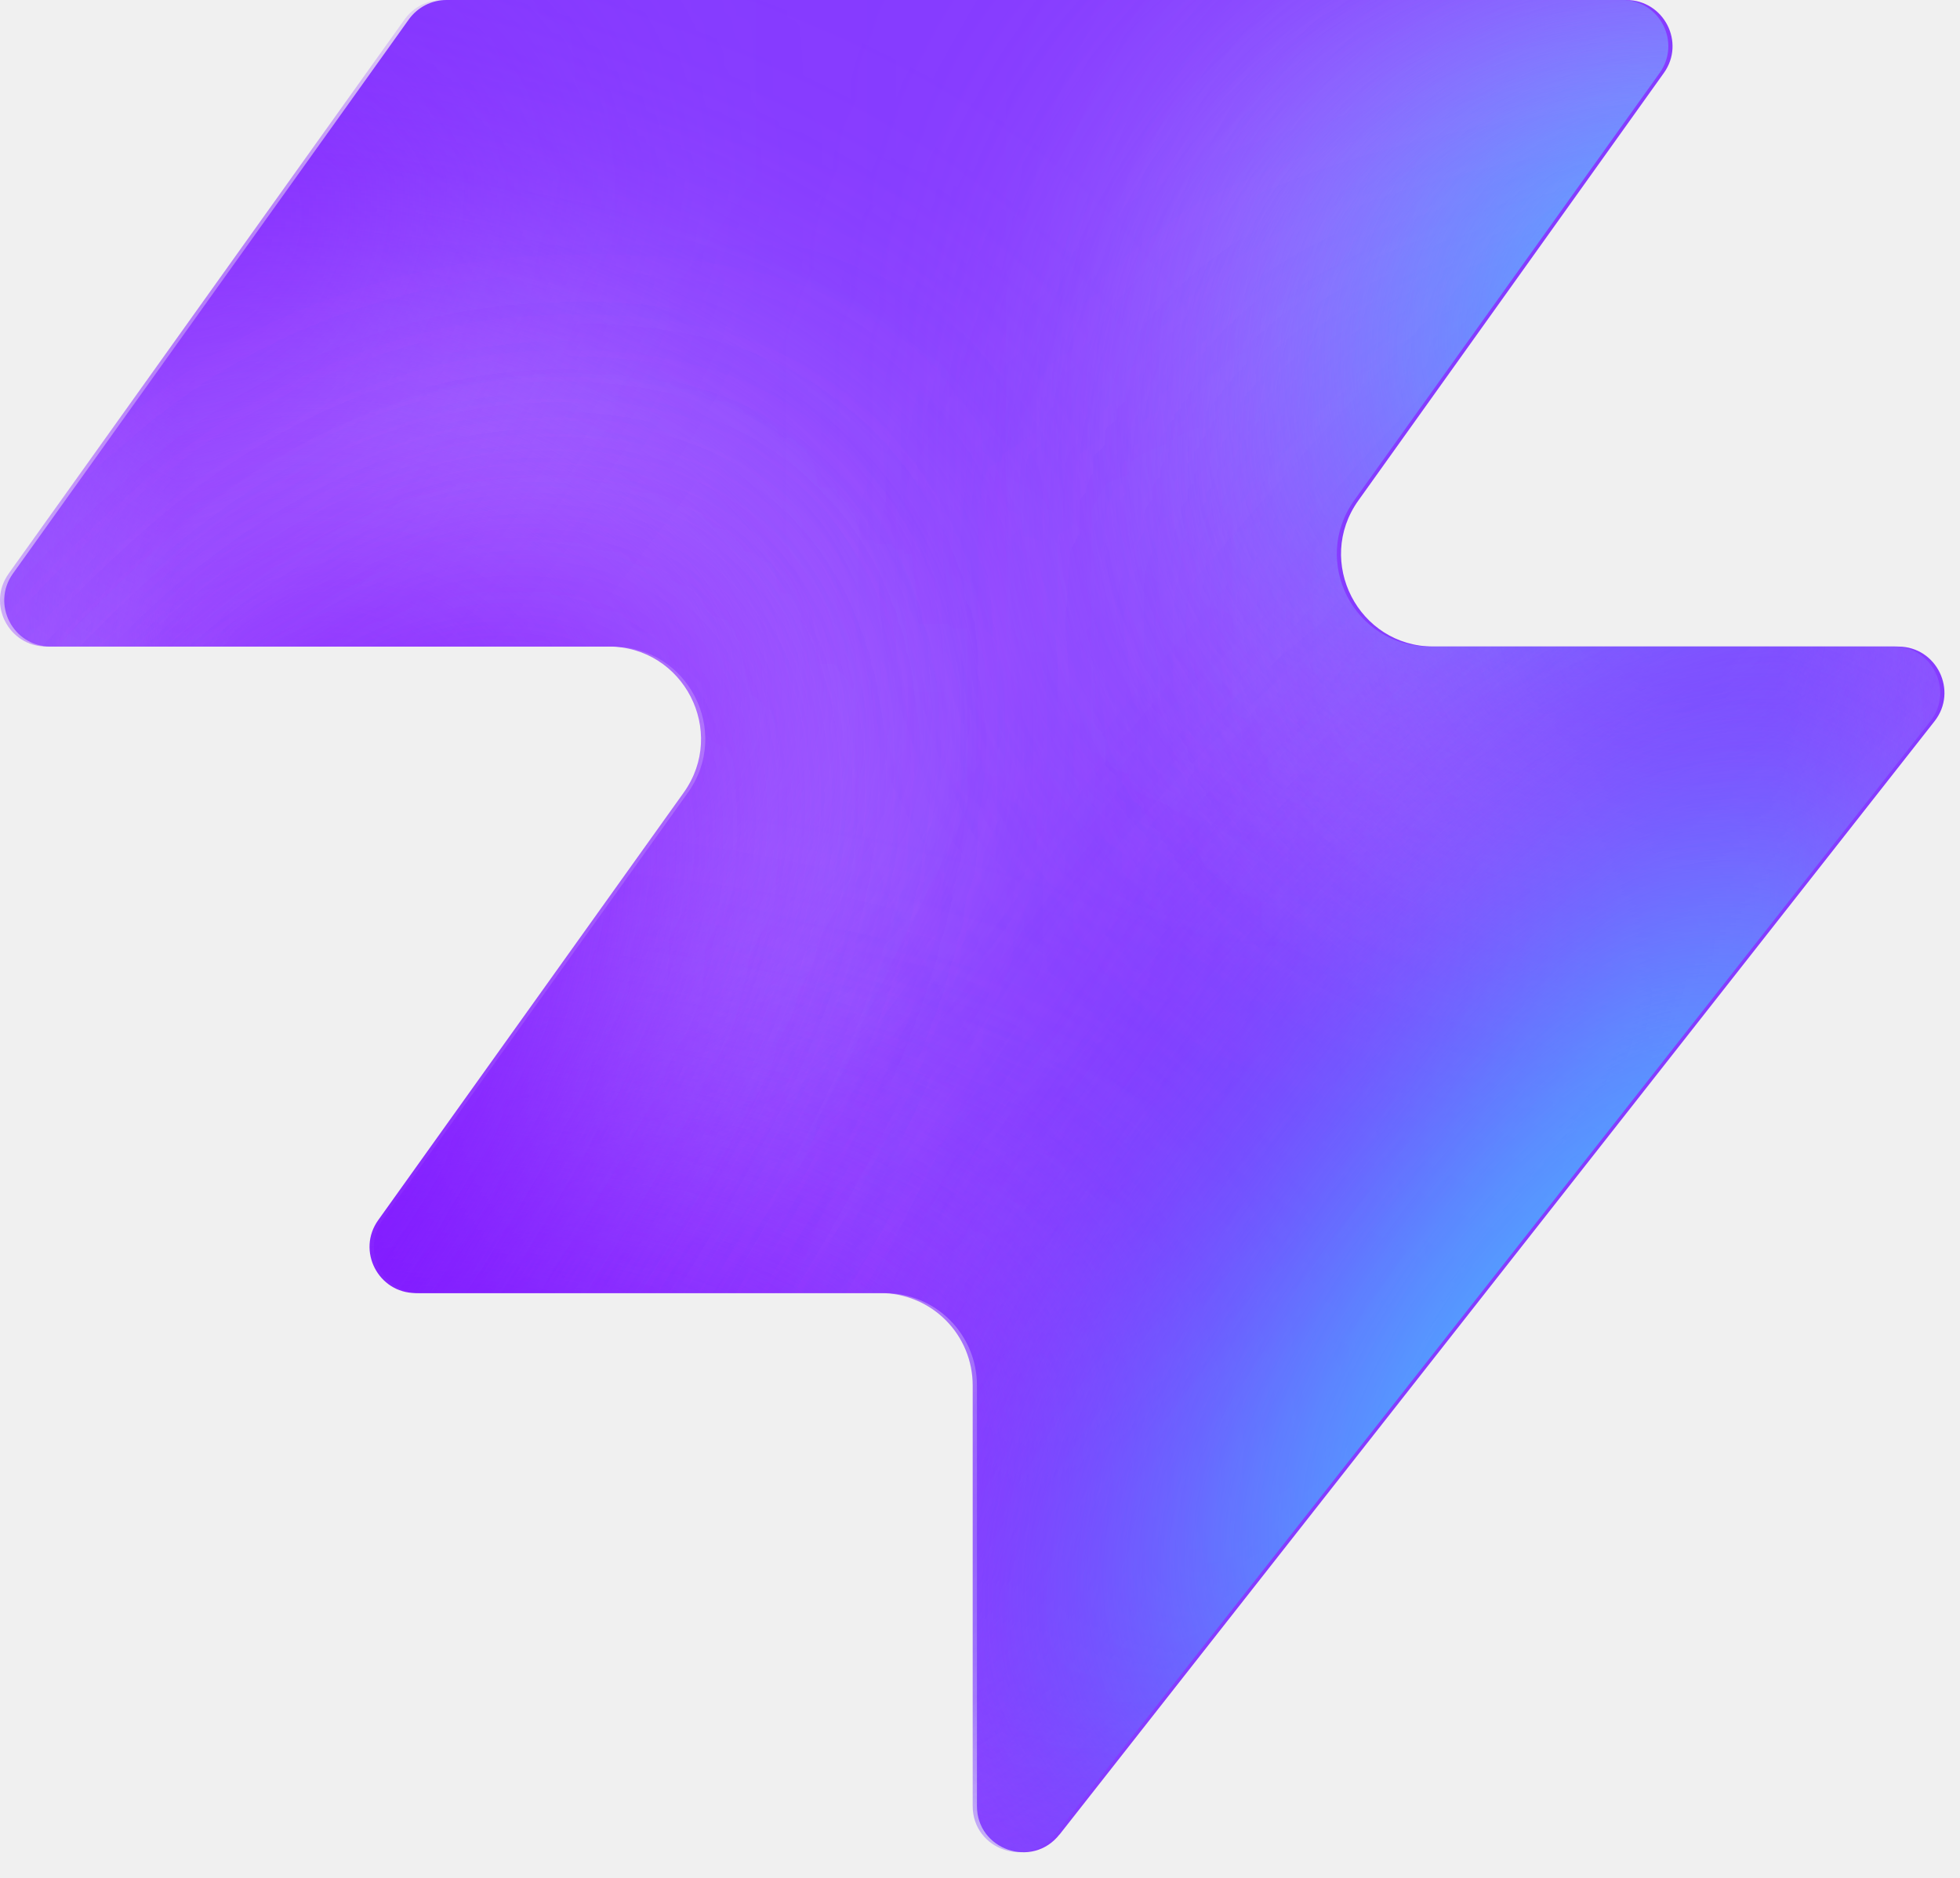
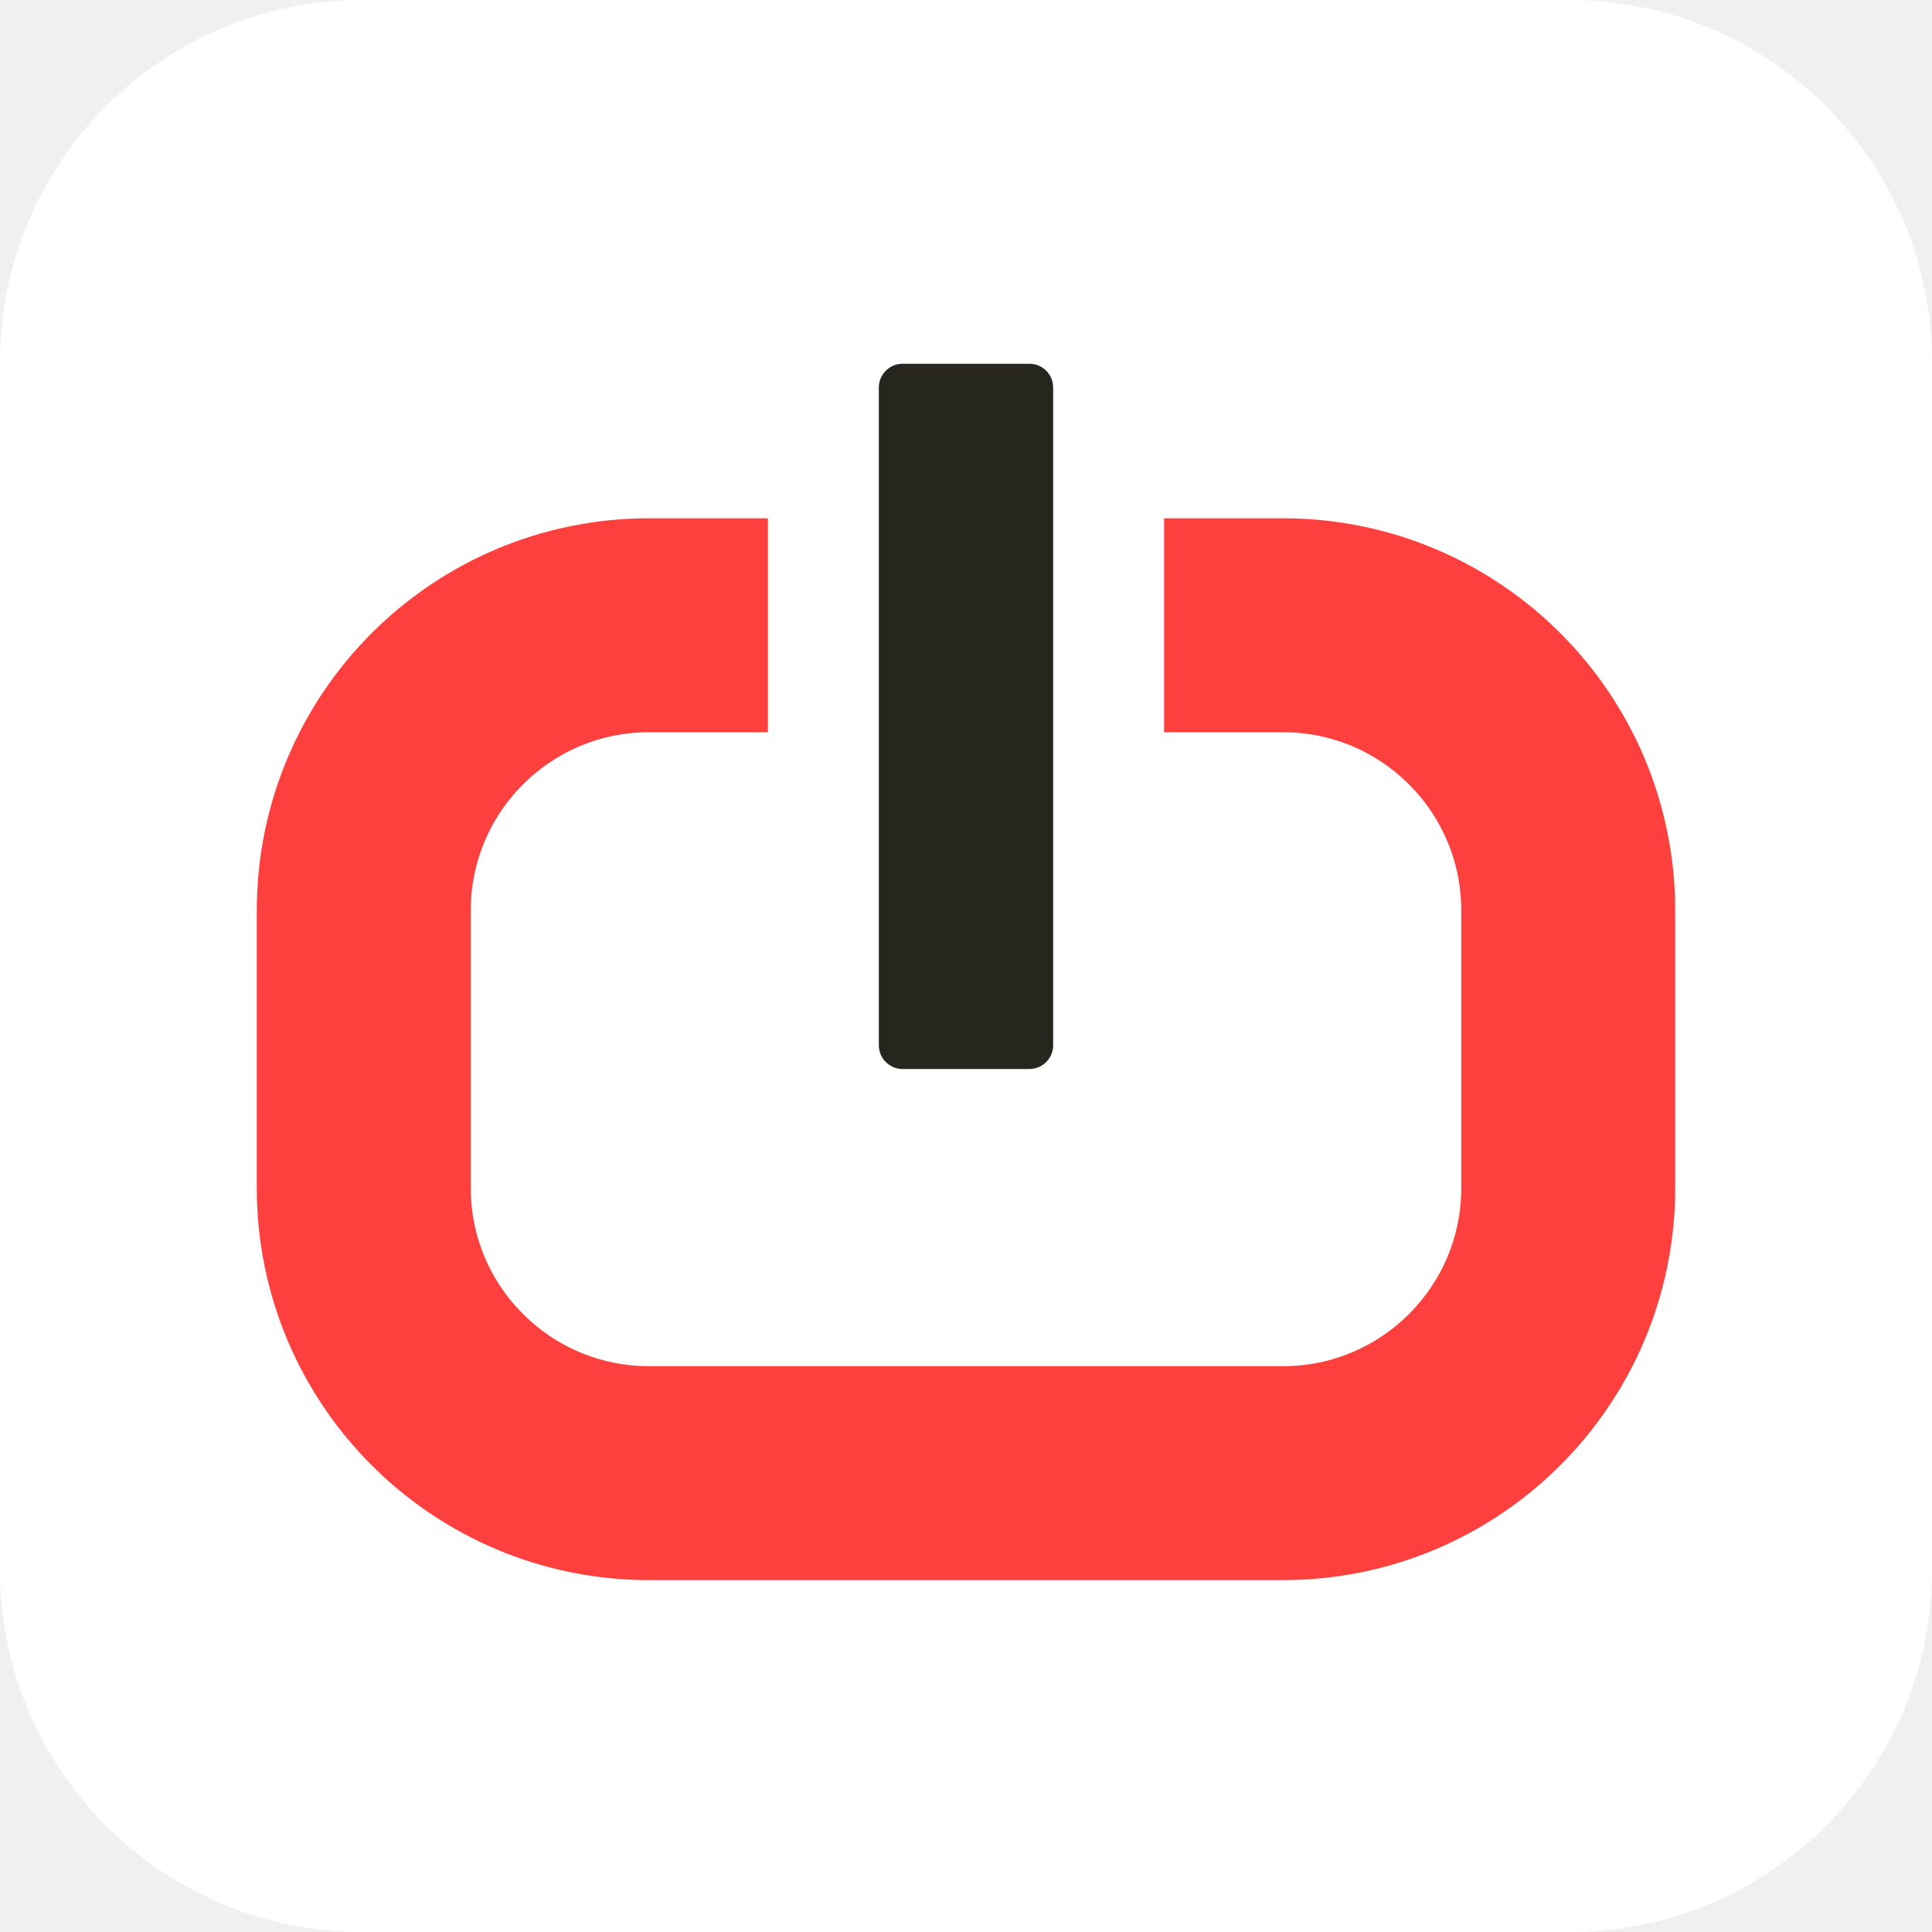
- <svg xmlns="http://www.w3.org/2000/svg" width="48" height="46" fill="none" viewBox="0 0 48 46">
-   <path fill="#863bff" d="M25.946 44.938c-.664.845-2.021.375-2.021-.698V33.937a2.26 2.26 0 0 0-2.262-2.262H10.287c-.92 0-1.456-1.04-.92-1.788l7.48-10.471c1.07-1.497 0-3.578-1.842-3.578H1.237c-.92 0-1.456-1.04-.92-1.788L10.013.474c.214-.297.556-.474.92-.474h28.894c.92 0 1.456 1.04.92 1.788l-7.48 10.471c-1.07 1.498 0 3.579 1.842 3.579h11.377c.943 0 1.473 1.088.89 1.83L25.947 44.94z" style="fill:#863bff;fill:color(display-p3 .525 .23 1);fill-opacity:1" />
-   <mask id="a" width="48" height="46" x="0" y="0" maskUnits="userSpaceOnUse" style="mask-type:alpha">
-     <path fill="#000" d="M25.842 44.938c-.664.844-2.021.375-2.021-.698V33.937a2.26 2.26 0 0 0-2.262-2.262H10.183c-.92 0-1.456-1.04-.92-1.788l7.48-10.471c1.07-1.498 0-3.579-1.842-3.579H1.133c-.92 0-1.456-1.04-.92-1.787L9.91.473c.214-.297.556-.474.92-.474h28.894c.92 0 1.456 1.04.92 1.788l-7.48 10.471c-1.07 1.498 0 3.578 1.842 3.578h11.377c.943 0 1.473 1.088.89 1.832L25.843 44.94z" style="fill:#000;fill-opacity:1" />
-   </mask>
-   <g mask="url(#a)">
-     <g filter="url(#b)">
-       <ellipse cx="5.508" cy="14.704" fill="#ede6ff" rx="5.508" ry="14.704" style="fill:#ede6ff;fill:color(display-p3 .927 .903 1);fill-opacity:1" transform="matrix(.00324 1 1 -.00324 -4.47 31.516)" />
-     </g>
-     <g filter="url(#c)">
-       <ellipse cx="10.399" cy="29.851" fill="#ede6ff" rx="10.399" ry="29.851" style="fill:#ede6ff;fill:color(display-p3 .927 .903 1);fill-opacity:1" transform="matrix(.00324 1 1 -.00324 -39.328 7.883)" />
-     </g>
-     <g filter="url(#d)">
-       <ellipse cx="5.508" cy="30.487" fill="#7e14ff" rx="5.508" ry="30.487" style="fill:#7e14ff;fill:color(display-p3 .492 .077 1);fill-opacity:1" transform="rotate(89.814 -25.913 -14.639)scale(1 -1)" />
-     </g>
-     <g filter="url(#e)">
-       <ellipse cx="5.508" cy="30.599" fill="#7e14ff" rx="5.508" ry="30.599" style="fill:#7e14ff;fill:color(display-p3 .492 .077 1);fill-opacity:1" transform="rotate(89.814 -32.644 -3.334)scale(1 -1)" />
-     </g>
-     <g filter="url(#f)">
-       <ellipse cx="5.508" cy="30.599" fill="#7e14ff" rx="5.508" ry="30.599" style="fill:#7e14ff;fill:color(display-p3 .492 .077 1);fill-opacity:1" transform="matrix(.00324 1 1 -.00324 -34.34 30.47)" />
-     </g>
-     <g filter="url(#g)">
-       <ellipse cx="14.072" cy="22.078" fill="#ede6ff" rx="14.072" ry="22.078" style="fill:#ede6ff;fill:color(display-p3 .927 .903 1);fill-opacity:1" transform="rotate(93.35 24.506 48.493)scale(-1 1)" />
-     </g>
-     <g filter="url(#h)">
-       <ellipse cx="3.47" cy="21.501" fill="#7e14ff" rx="3.47" ry="21.501" style="fill:#7e14ff;fill:color(display-p3 .492 .077 1);fill-opacity:1" transform="rotate(89.009 28.708 47.59)scale(-1 1)" />
-     </g>
-     <g filter="url(#i)">
-       <ellipse cx="3.47" cy="21.501" fill="#7e14ff" rx="3.47" ry="21.501" style="fill:#7e14ff;fill:color(display-p3 .492 .077 1);fill-opacity:1" transform="rotate(89.009 28.708 47.59)scale(-1 1)" />
-     </g>
-     <g filter="url(#j)">
-       <ellipse cx=".387" cy="8.972" fill="#7e14ff" rx="4.407" ry="29.108" style="fill:#7e14ff;fill:color(display-p3 .492 .077 1);fill-opacity:1" transform="rotate(39.51 .387 8.972)" />
-     </g>
-     <g filter="url(#k)">
-       <ellipse cx="47.523" cy="-6.092" fill="#7e14ff" rx="4.407" ry="29.108" style="fill:#7e14ff;fill:color(display-p3 .492 .077 1);fill-opacity:1" transform="rotate(37.892 47.523 -6.092)" />
-     </g>
-     <g filter="url(#l)">
-       <ellipse cx="41.412" cy="6.333" fill="#47bfff" rx="5.971" ry="9.665" style="fill:#47bfff;fill:color(display-p3 .28 .748 1);fill-opacity:1" transform="rotate(37.892 41.412 6.333)" />
-     </g>
-     <g filter="url(#m)">
-       <ellipse cx="-1.879" cy="38.332" fill="#7e14ff" rx="4.407" ry="29.108" style="fill:#7e14ff;fill:color(display-p3 .492 .077 1);fill-opacity:1" transform="rotate(37.892 -1.88 38.332)" />
-     </g>
-     <g filter="url(#n)">
-       <ellipse cx="-1.879" cy="38.332" fill="#7e14ff" rx="4.407" ry="29.108" style="fill:#7e14ff;fill:color(display-p3 .492 .077 1);fill-opacity:1" transform="rotate(37.892 -1.88 38.332)" />
-     </g>
-     <g filter="url(#o)">
-       <ellipse cx="35.651" cy="29.907" fill="#7e14ff" rx="4.407" ry="29.108" style="fill:#7e14ff;fill:color(display-p3 .492 .077 1);fill-opacity:1" transform="rotate(37.892 35.651 29.907)" />
-     </g>
-     <g filter="url(#p)">
-       <ellipse cx="38.418" cy="32.4" fill="#47bfff" rx="5.971" ry="15.297" style="fill:#47bfff;fill:color(display-p3 .28 .748 1);fill-opacity:1" transform="rotate(37.892 38.418 32.4)" />
-     </g>
+ <svg xmlns="http://www.w3.org/2000/svg" viewBox="0 0 512 512" width="512" height="512">
+   <rect width="512" height="512" rx="96" fill="#ffffff" />
+   <g transform="translate(256 256) scale(1.05) translate(-256 -256)">
+     <rect x="104" y="170" width="304" height="214" rx="72" fill="none" stroke="#FD403E" stroke-width="54" />
+     <rect x="206" y="120" width="100" height="80" fill="#fff" />
+     <rect x="234" y="104" width="44" height="178" rx="6" fill="#26261E" />
  </g>
-   <defs>
-     <filter id="b" width="60.045" height="41.654" x="-19.77" y="16.149" color-interpolation-filters="sRGB" filterUnits="userSpaceOnUse">
-       <feFlood flood-opacity="0" result="BackgroundImageFix" />
-       <feBlend in="SourceGraphic" in2="BackgroundImageFix" result="shape" />
-       <feGaussianBlur result="effect1_foregroundBlur_2002_17158" stdDeviation="7.659" />
-     </filter>
-     <filter id="c" width="90.34" height="51.437" x="-54.613" y="-7.533" color-interpolation-filters="sRGB" filterUnits="userSpaceOnUse">
-       <feFlood flood-opacity="0" result="BackgroundImageFix" />
-       <feBlend in="SourceGraphic" in2="BackgroundImageFix" result="shape" />
-       <feGaussianBlur result="effect1_foregroundBlur_2002_17158" stdDeviation="7.659" />
-     </filter>
-     <filter id="d" width="79.355" height="29.4" x="-49.64" y="2.03" color-interpolation-filters="sRGB" filterUnits="userSpaceOnUse">
-       <feFlood flood-opacity="0" result="BackgroundImageFix" />
-       <feBlend in="SourceGraphic" in2="BackgroundImageFix" result="shape" />
-       <feGaussianBlur result="effect1_foregroundBlur_2002_17158" stdDeviation="4.596" />
-     </filter>
-     <filter id="e" width="79.579" height="29.4" x="-45.045" y="20.029" color-interpolation-filters="sRGB" filterUnits="userSpaceOnUse">
-       <feFlood flood-opacity="0" result="BackgroundImageFix" />
-       <feBlend in="SourceGraphic" in2="BackgroundImageFix" result="shape" />
-       <feGaussianBlur result="effect1_foregroundBlur_2002_17158" stdDeviation="4.596" />
-     </filter>
-     <filter id="f" width="79.579" height="29.4" x="-43.513" y="21.178" color-interpolation-filters="sRGB" filterUnits="userSpaceOnUse">
-       <feFlood flood-opacity="0" result="BackgroundImageFix" />
-       <feBlend in="SourceGraphic" in2="BackgroundImageFix" result="shape" />
-       <feGaussianBlur result="effect1_foregroundBlur_2002_17158" stdDeviation="4.596" />
-     </filter>
-     <filter id="g" width="74.749" height="58.852" x="15.756" y="-17.901" color-interpolation-filters="sRGB" filterUnits="userSpaceOnUse">
-       <feFlood flood-opacity="0" result="BackgroundImageFix" />
-       <feBlend in="SourceGraphic" in2="BackgroundImageFix" result="shape" />
-       <feGaussianBlur result="effect1_foregroundBlur_2002_17158" stdDeviation="7.659" />
-     </filter>
-     <filter id="h" width="61.377" height="25.362" x="23.548" y="2.284" color-interpolation-filters="sRGB" filterUnits="userSpaceOnUse">
-       <feFlood flood-opacity="0" result="BackgroundImageFix" />
-       <feBlend in="SourceGraphic" in2="BackgroundImageFix" result="shape" />
-       <feGaussianBlur result="effect1_foregroundBlur_2002_17158" stdDeviation="4.596" />
-     </filter>
-     <filter id="i" width="61.377" height="25.362" x="23.548" y="2.284" color-interpolation-filters="sRGB" filterUnits="userSpaceOnUse">
-       <feFlood flood-opacity="0" result="BackgroundImageFix" />
-       <feBlend in="SourceGraphic" in2="BackgroundImageFix" result="shape" />
-       <feGaussianBlur result="effect1_foregroundBlur_2002_17158" stdDeviation="4.596" />
-     </filter>
-     <filter id="j" width="56.045" height="63.649" x="-27.636" y="-22.853" color-interpolation-filters="sRGB" filterUnits="userSpaceOnUse">
-       <feFlood flood-opacity="0" result="BackgroundImageFix" />
-       <feBlend in="SourceGraphic" in2="BackgroundImageFix" result="shape" />
-       <feGaussianBlur result="effect1_foregroundBlur_2002_17158" stdDeviation="4.596" />
-     </filter>
-     <filter id="k" width="54.814" height="64.646" x="20.116" y="-38.415" color-interpolation-filters="sRGB" filterUnits="userSpaceOnUse">
-       <feFlood flood-opacity="0" result="BackgroundImageFix" />
-       <feBlend in="SourceGraphic" in2="BackgroundImageFix" result="shape" />
-       <feGaussianBlur result="effect1_foregroundBlur_2002_17158" stdDeviation="4.596" />
-     </filter>
-     <filter id="l" width="33.541" height="35.313" x="24.641" y="-11.323" color-interpolation-filters="sRGB" filterUnits="userSpaceOnUse">
-       <feFlood flood-opacity="0" result="BackgroundImageFix" />
-       <feBlend in="SourceGraphic" in2="BackgroundImageFix" result="shape" />
-       <feGaussianBlur result="effect1_foregroundBlur_2002_17158" stdDeviation="4.596" />
-     </filter>
-     <filter id="m" width="54.814" height="64.646" x="-29.286" y="6.009" color-interpolation-filters="sRGB" filterUnits="userSpaceOnUse">
-       <feFlood flood-opacity="0" result="BackgroundImageFix" />
-       <feBlend in="SourceGraphic" in2="BackgroundImageFix" result="shape" />
-       <feGaussianBlur result="effect1_foregroundBlur_2002_17158" stdDeviation="4.596" />
-     </filter>
-     <filter id="n" width="54.814" height="64.646" x="-29.286" y="6.009" color-interpolation-filters="sRGB" filterUnits="userSpaceOnUse">
-       <feFlood flood-opacity="0" result="BackgroundImageFix" />
-       <feBlend in="SourceGraphic" in2="BackgroundImageFix" result="shape" />
-       <feGaussianBlur result="effect1_foregroundBlur_2002_17158" stdDeviation="4.596" />
-     </filter>
-     <filter id="o" width="54.814" height="64.646" x="8.244" y="-2.416" color-interpolation-filters="sRGB" filterUnits="userSpaceOnUse">
-       <feFlood flood-opacity="0" result="BackgroundImageFix" />
-       <feBlend in="SourceGraphic" in2="BackgroundImageFix" result="shape" />
-       <feGaussianBlur result="effect1_foregroundBlur_2002_17158" stdDeviation="4.596" />
-     </filter>
-     <filter id="p" width="39.409" height="43.623" x="18.713" y="10.588" color-interpolation-filters="sRGB" filterUnits="userSpaceOnUse">
-       <feFlood flood-opacity="0" result="BackgroundImageFix" />
-       <feBlend in="SourceGraphic" in2="BackgroundImageFix" result="shape" />
-       <feGaussianBlur result="effect1_foregroundBlur_2002_17158" stdDeviation="4.596" />
-     </filter>
-   </defs>
</svg>
